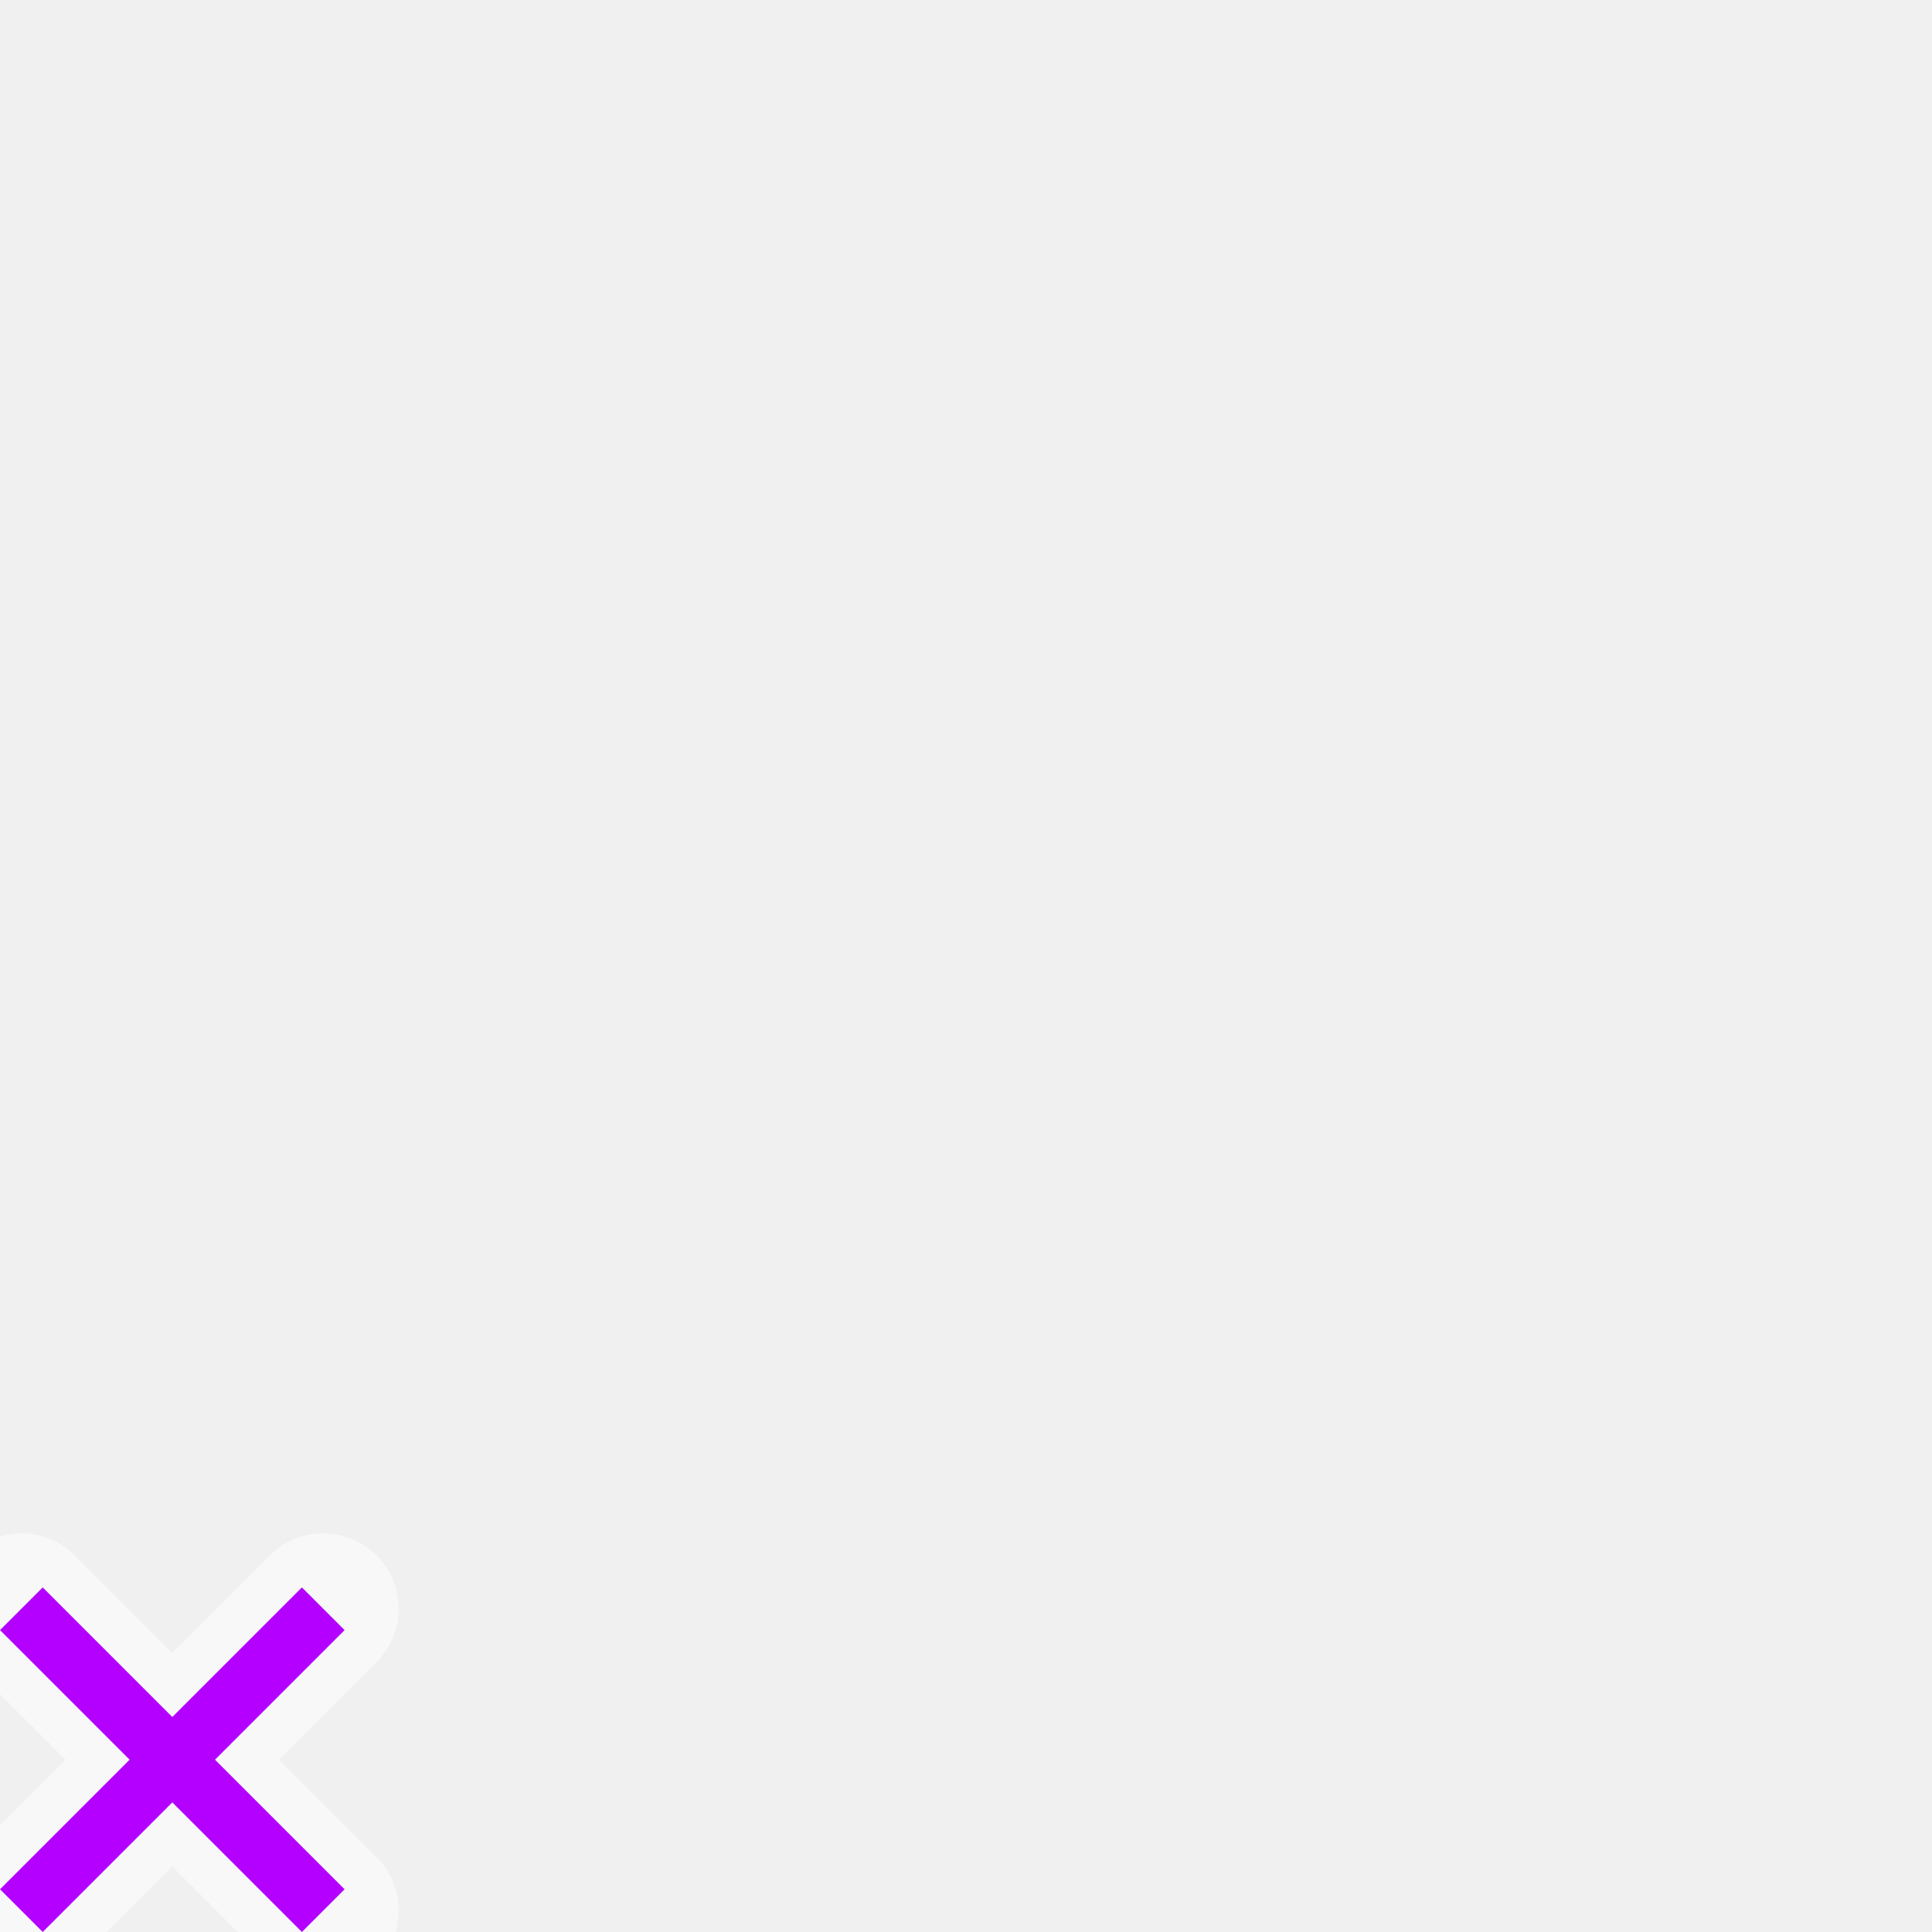
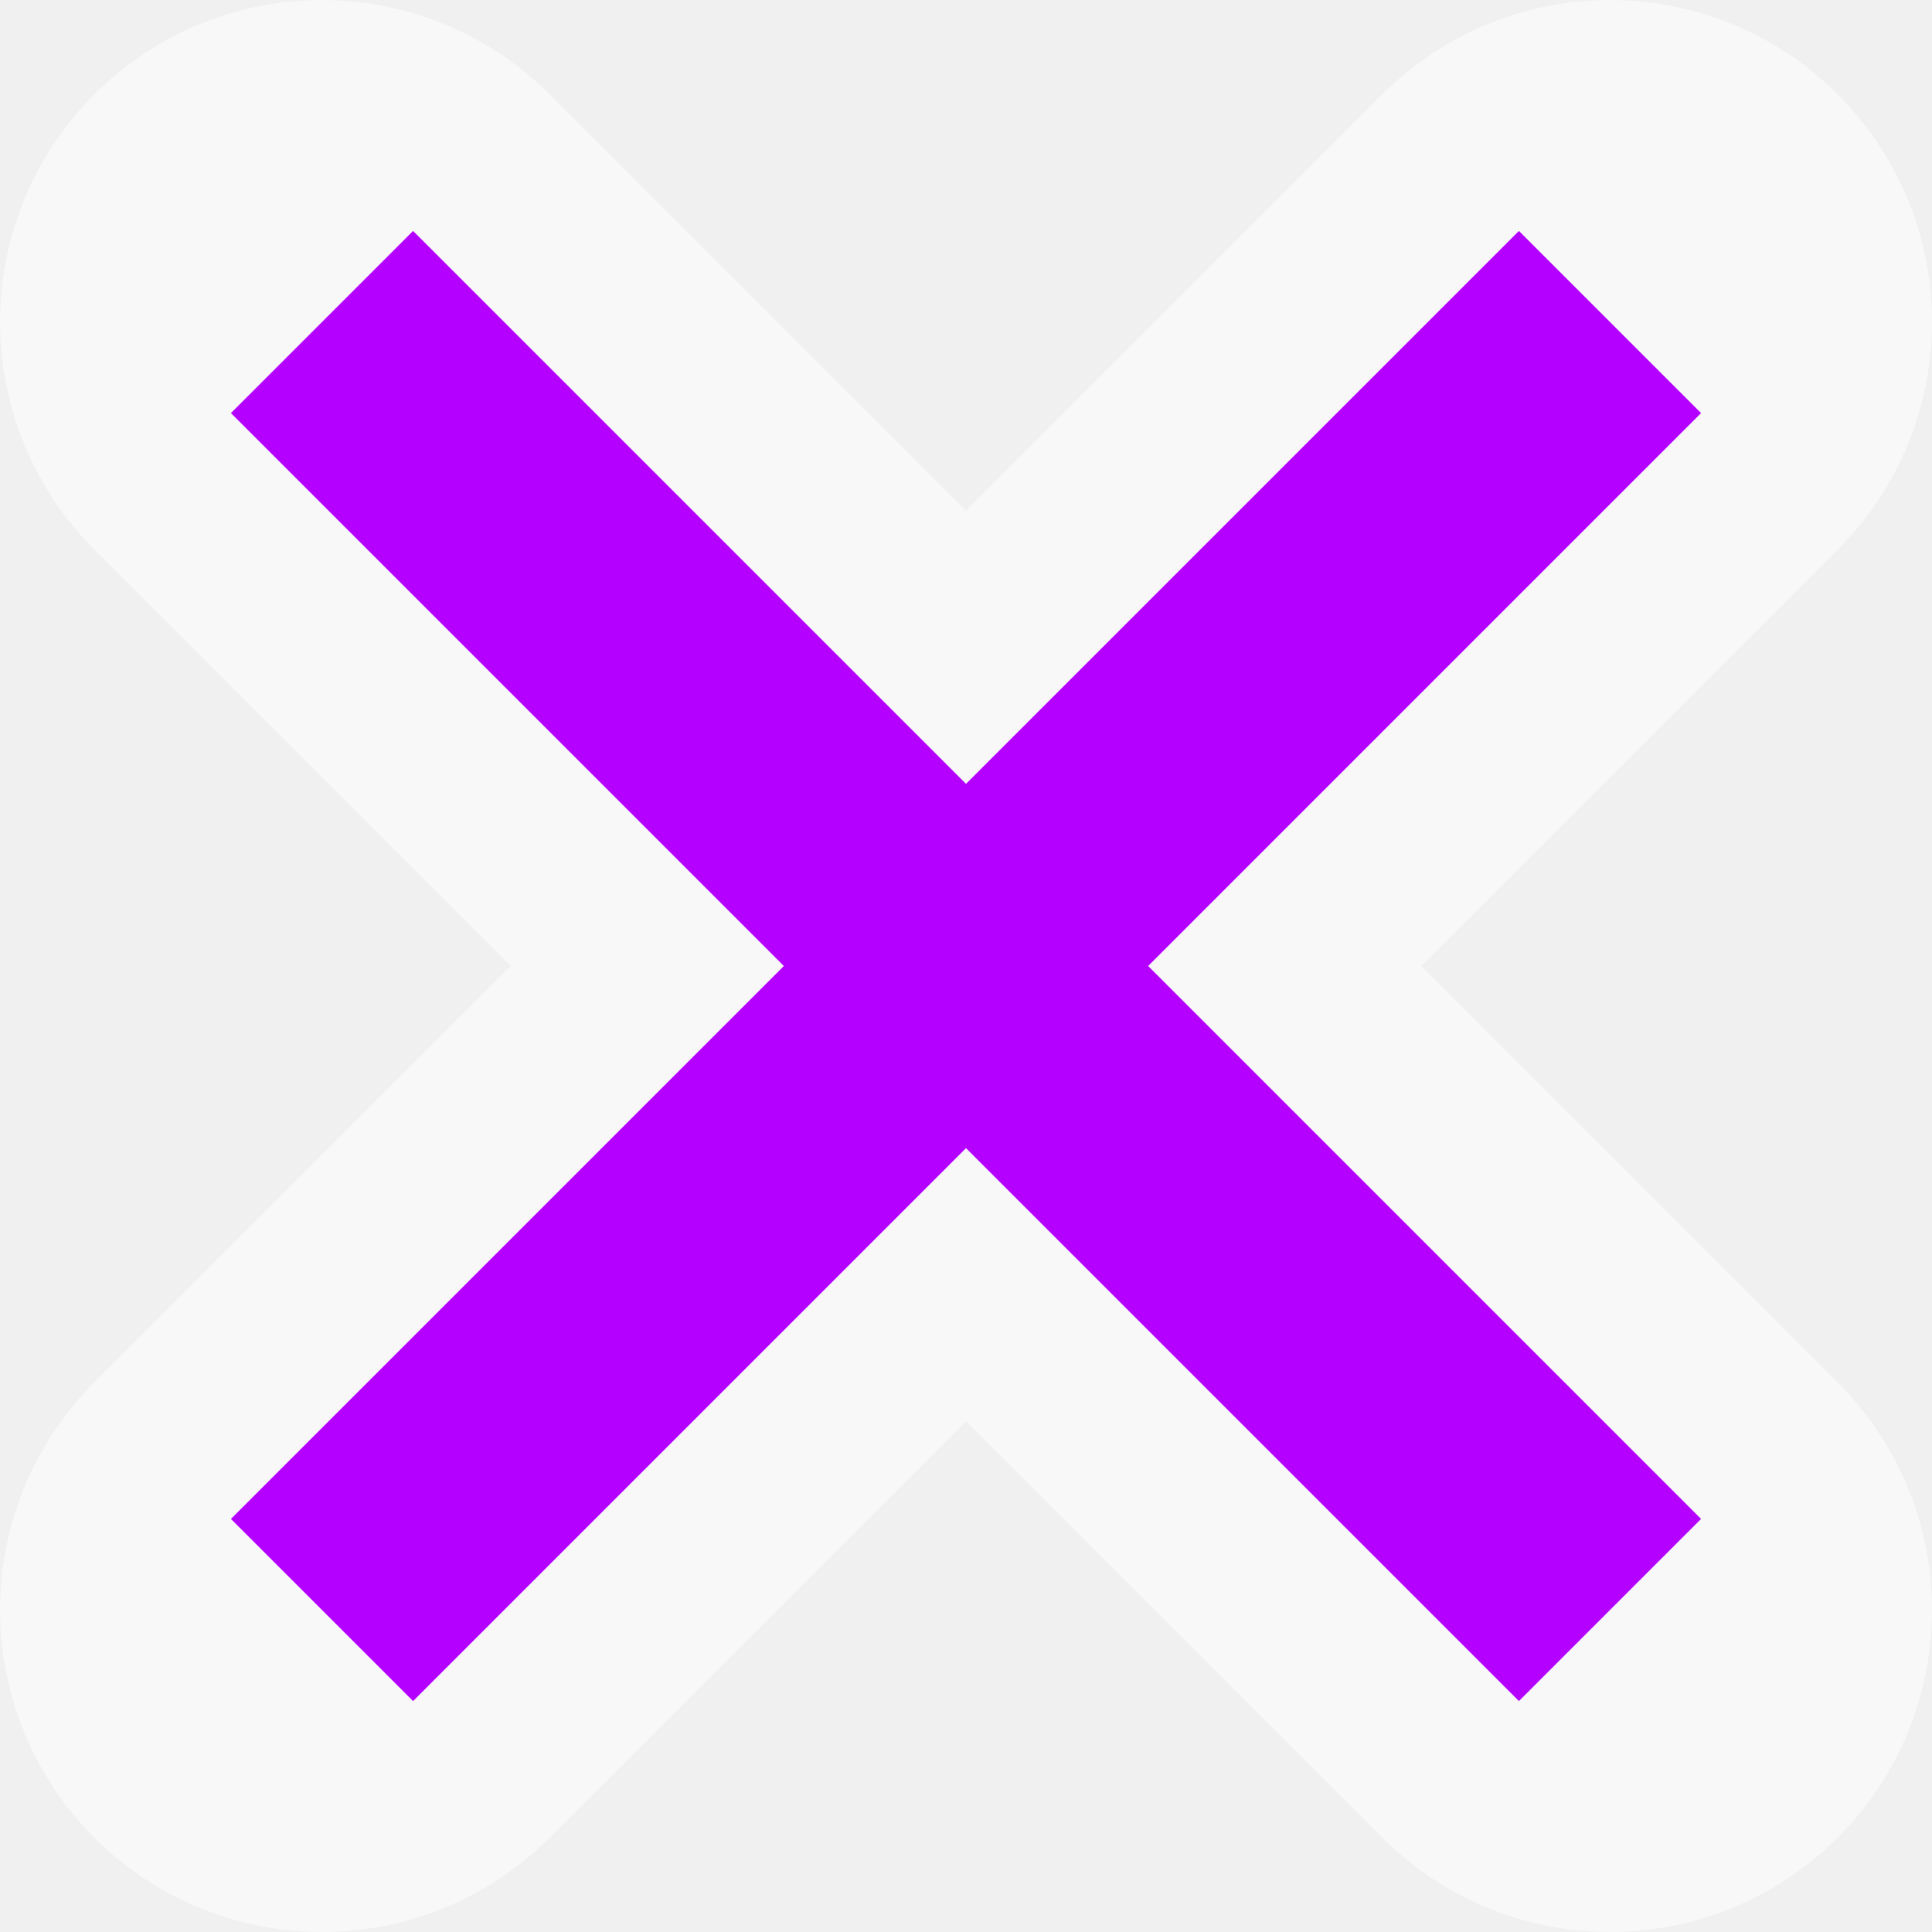
- <svg xmlns="http://www.w3.org/2000/svg" width="32" height="32" version="1.1" id="svg3998">
+ <svg xmlns="http://www.w3.org/2000/svg" width="7.5" height="7.5" version="1.1" id="svg3998">
  <defs id="defs4002" />
-   <path d="M.354 26.646l5 5m-5 0l5-5" fill="none" stroke="#b400ff" stroke-linejoin="round" id="path4004" style="stroke-width:2.5;stroke-miterlimit:4;stroke-dasharray:none;stroke-linecap:round;stroke:#ffffff;stroke-opacity:1;opacity:0.5" />
-   <path d="M.354 26.646l5 5m-5 0l5-5" fill="none" stroke="#b400ff" stroke-linejoin="round" id="path3996" />
+   <path d="M 1.25,1.25 L 6.25,6.25 M 1.25,6.25 L 6.25,1.25" fill="none" stroke="#b400ff" stroke-linejoin="round" id="path4004" style="opacity:0.5;stroke:#ffffff;stroke-width:2.5;stroke-linecap:round;stroke-miterlimit:4;stroke-dasharray:none;stroke-opacity:1" />
+   <path d="M 1.25,1.25 L 6.25,6.25 M 1.25,6.25 L 6.25,1.25" fill="none" stroke="#b400ff" stroke-linejoin="round" id="path3996" />
</svg>
